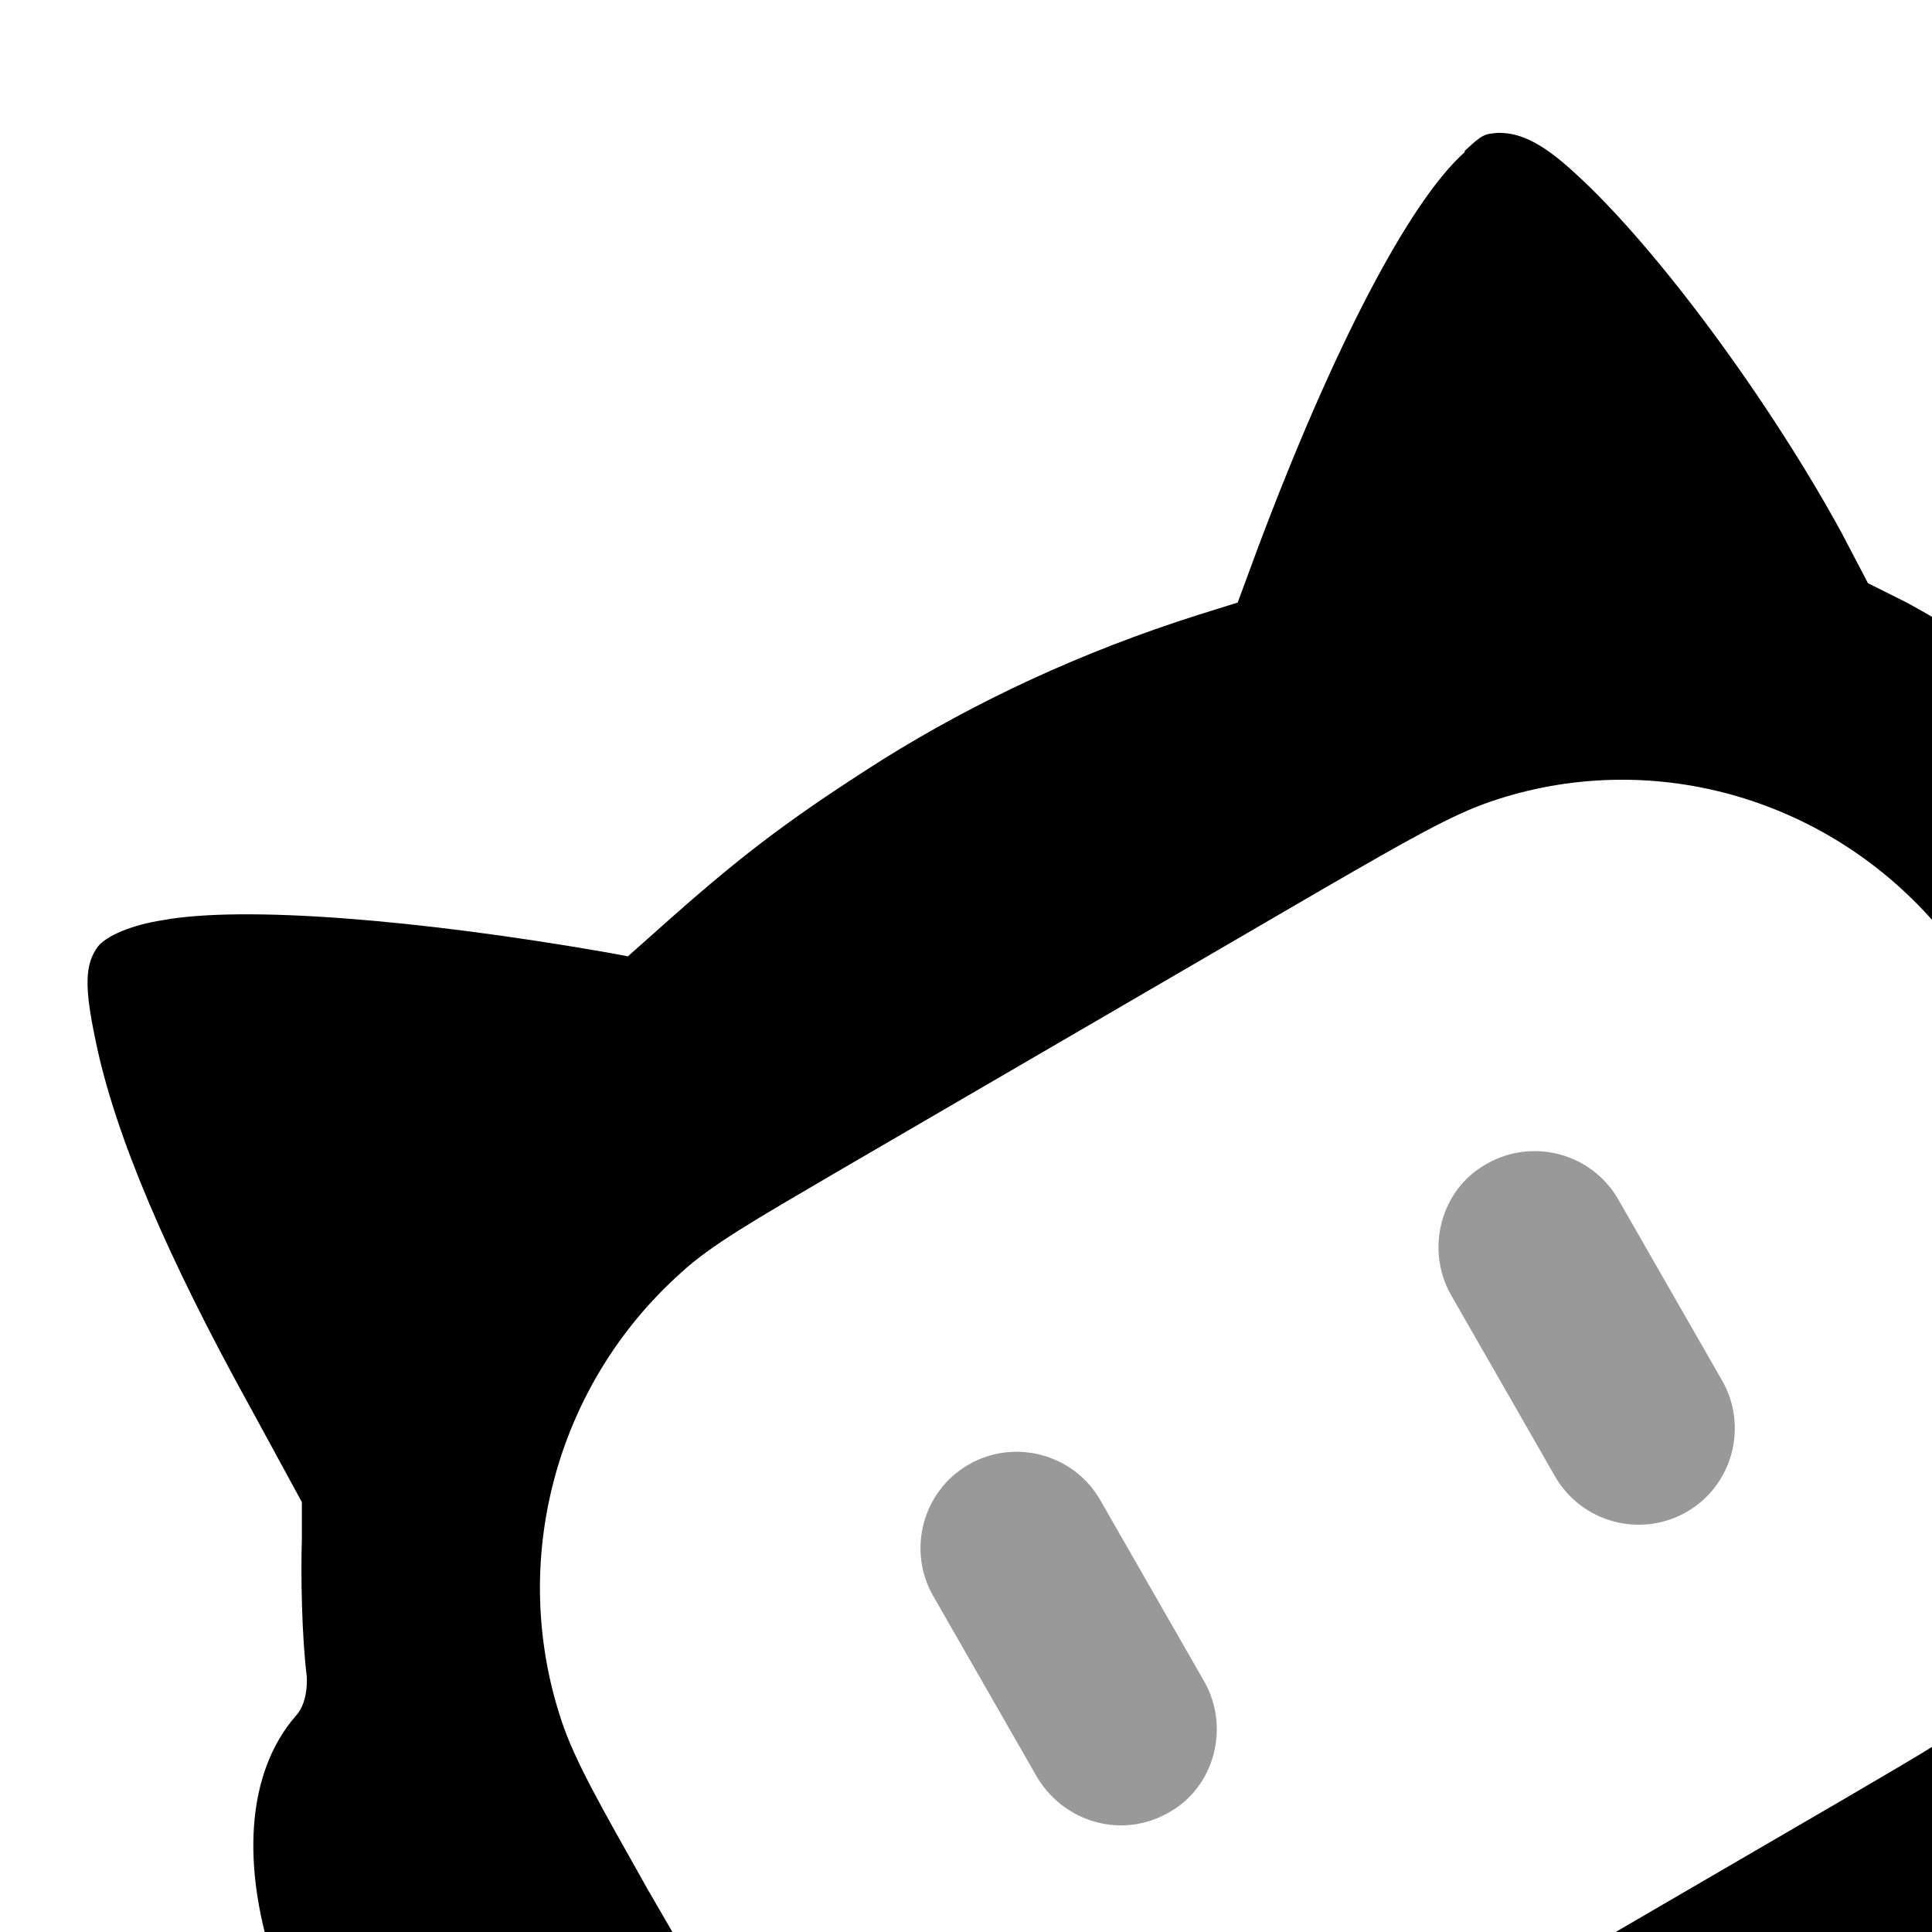
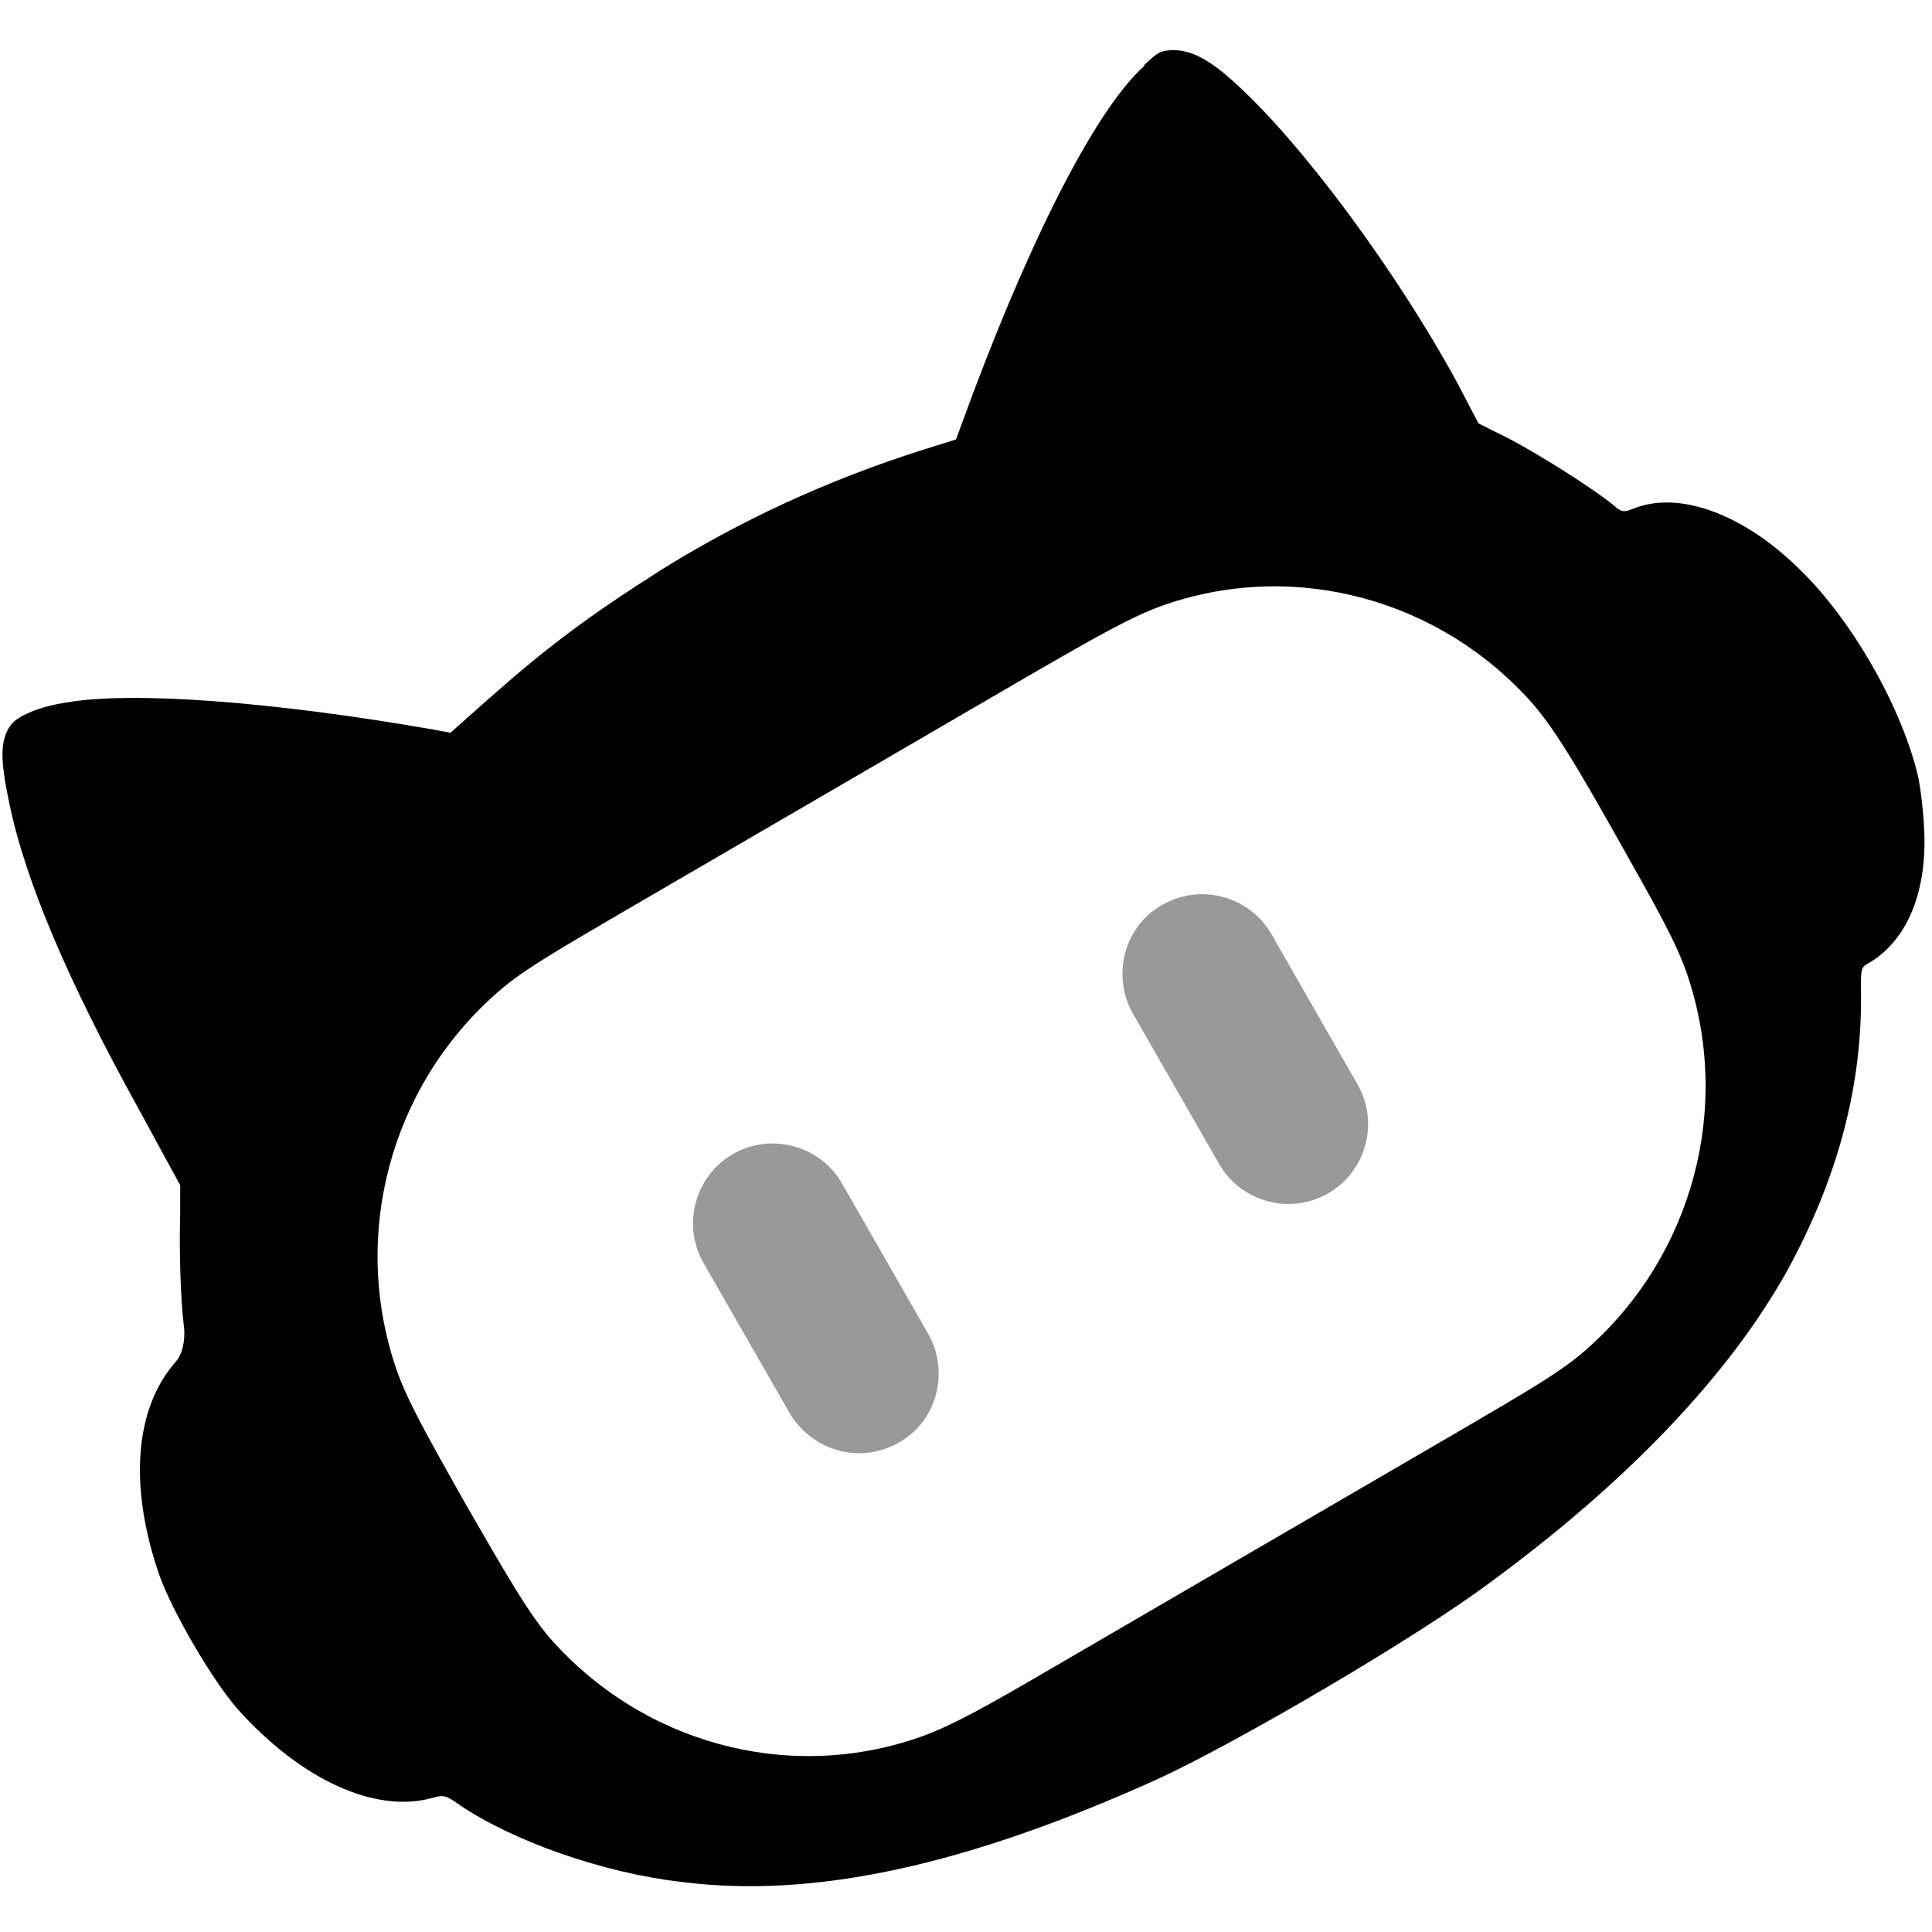
- <svg xmlns="http://www.w3.org/2000/svg" width="16" height="16" viewBox="0 0 16 16">
+ <svg xmlns="http://www.w3.org/2000/svg" width="16" height="16" viewBox="0.7 0.6 19.3 19.3">
  <path fill="currentColor" d="M12.13 1.25c.15-.14.16-.14.28-.15.18 0 .36.08.64.34.68.62 1.61 1.89 2.2 2.97l.22.42.32.16c.3.16.81.48 1.02.65.09.08.11.08.21.04.45-.18 1.09.05 1.65.6.51.49 1 1.33 1.18 2.03.03.11.06.36.07.54.04.64-.16 1.14-.55 1.37-.08.04-.08.06-.08.26.02.95-.23 1.89-.74 2.82-.58 1.04-1.6 2.11-2.98 3.12-.74.55-2.5 1.58-3.3 1.95-1.9.86-3.43 1.2-4.76 1.03-.79-.09-1.69-.41-2.22-.77-.14-.1-.16-.1-.27-.07-.57.16-1.31-.18-1.94-.88-.25-.28-.66-.98-.79-1.35-.3-.87-.25-1.65.16-2.12.11-.12.09-.33.09-.33-.04-.33-.05-.82-.04-1.14v-.3l-.43-.79c-.68-1.23-1.12-2.25-1.28-3.04-.09-.43-.09-.62.02-.77.07-.09.28-.18.54-.22.66-.12 2.09-.01 3.69.27l.16.03.36-.32c.61-.54 1.01-.84 1.75-1.31.77-.48 1.64-.89 2.62-1.2l.32-.1.17-.46c.62-1.65 1.25-2.86 1.71-3.27h0Zm-5.19 8.45c-.7.41-1.05.61-1.3.84-1.04.93-1.43 2.39-.99 3.71.11.33.31.68.71 1.39.41.71.61 1.06.83 1.32.92 1.05 2.37 1.45 3.68 1 .32-.11.68-.31 1.38-.72l4.02-2.34c.7-.41 1.05-.61 1.3-.84 1.04-.93 1.43-2.39.99-3.71-.11-.33-.31-.68-.71-1.39s-.61-1.06-.83-1.32c-.92-1.05-2.37-1.45-3.68-1-.32.11-.67.31-1.38.72l-4.02 2.34Z" />
  <path fill="currentColor" fill-opacity="0.4" d="M8.02 12.13c.38-.22.87-.09 1.09.29l.86 1.5c.22.38.09.88-.29 1.09-.38.22-.86.09-1.09-.29l-.86-1.5c-.22-.38-.09-.87.29-1.09Z" />
  <path fill="currentColor" fill-opacity="0.4" d="M12.31 9.64c.38-.22.87-.09 1.09.29l.86 1.5c.22.38.09.87-.29 1.09s-.87.09-1.09-.29l-.86-1.5c-.22-.38-.09-.88.29-1.09Z" />
</svg>
